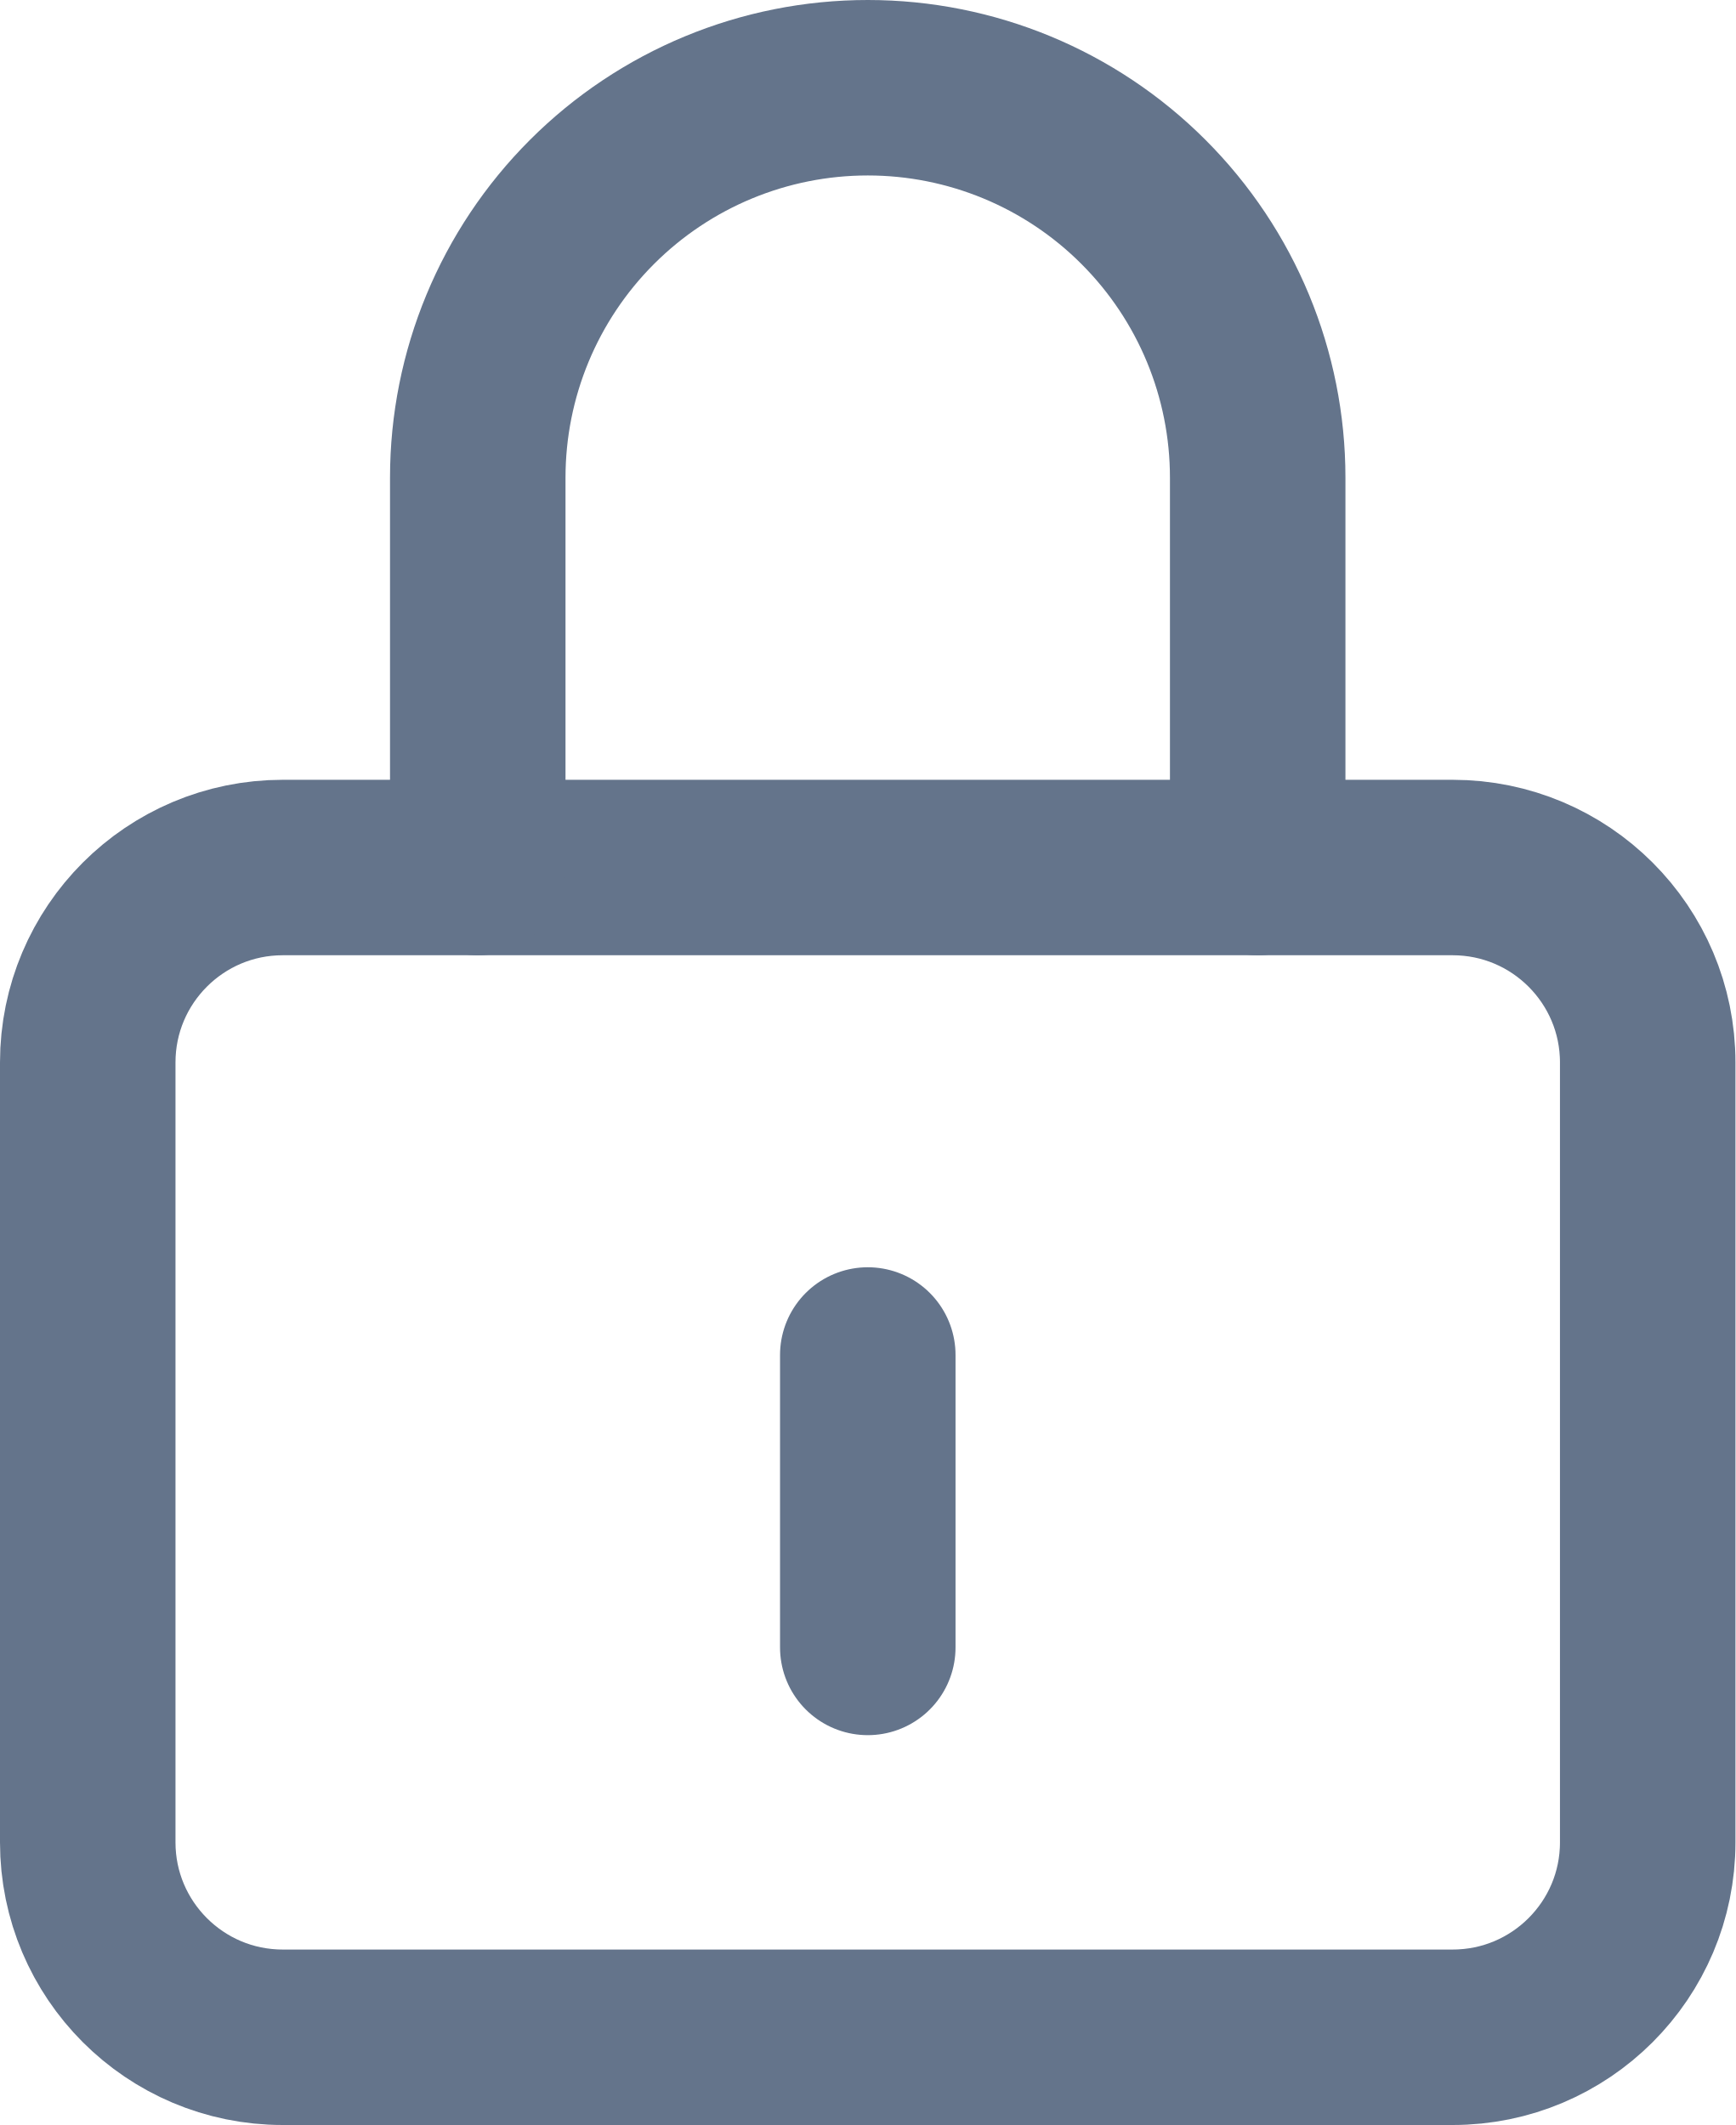
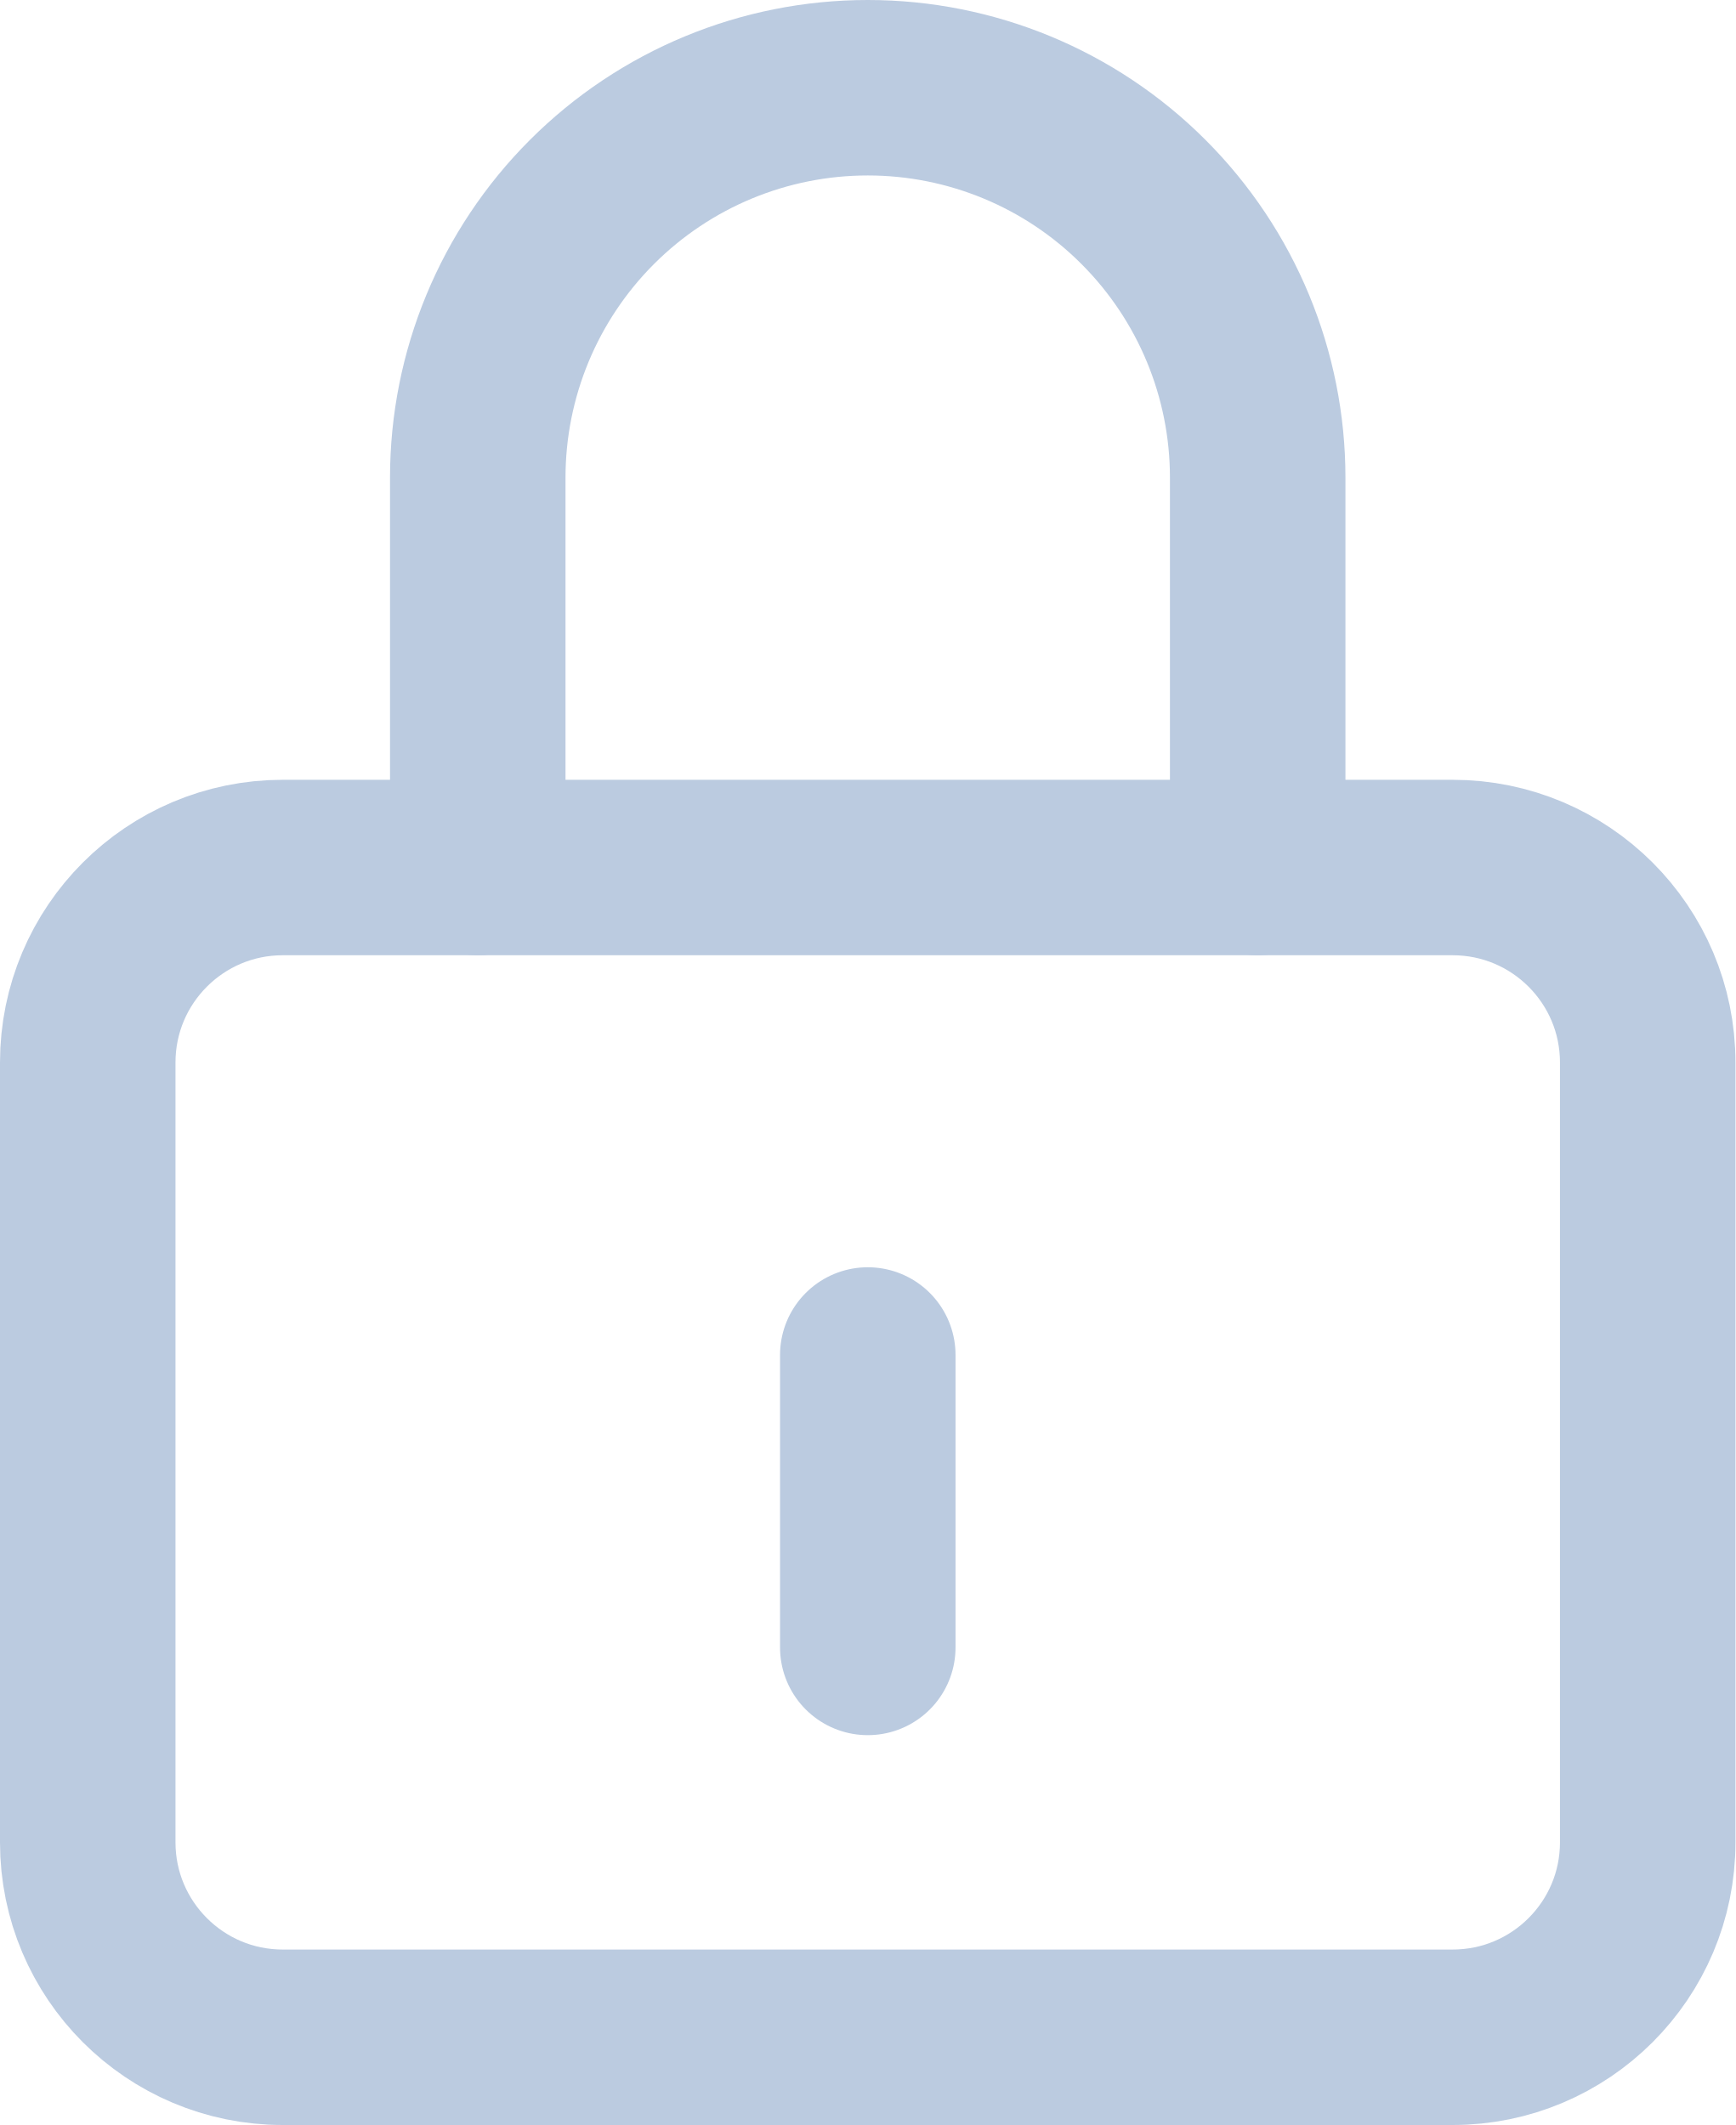
<svg xmlns="http://www.w3.org/2000/svg" preserveAspectRatio="none" overflow="visible" style="display: block;" width="16.317" height="19.983" viewBox="0 0 16.317 19.983" fill="none">
  <g id="Group">
-     <path id="Vector" d="M2.658 8.158H13.658C14.671 8.158 15.492 8.979 15.492 9.991V17.325C15.492 18.337 14.671 19.158 13.658 19.158H2.658C1.646 19.158 0.825 18.337 0.825 17.325V9.991C0.825 8.979 1.646 8.158 2.658 8.158Z" stroke-width="1.65" stroke-linecap="round" stroke-linejoin="round" stroke="#64748B" />
-     <path id="Vector_2" d="M4.492 8.158V4.492C4.492 3.519 4.878 2.587 5.566 1.899C6.254 1.211 7.186 0.825 8.159 0.825C9.131 0.825 10.064 1.211 10.751 1.899C11.439 2.587 11.825 3.519 11.825 4.492V8.158M8.159 12.742V15.492" stroke-width="1.65" stroke-linecap="round" stroke-linejoin="round" stroke="#64748B" />
+     <path id="Vector" d="M2.658 8.158H13.658C14.671 8.158 15.492 8.979 15.492 9.991V17.325C15.492 18.337 14.671 19.158 13.658 19.158H2.658C1.646 19.158 0.825 18.337 0.825 17.325V9.991C0.825 8.979 1.646 8.158 2.658 8.158Z" stroke-width="1.65" stroke-linecap="round" stroke-linejoin="round" stroke="#BBCBE0" />
+     <path id="Vector_2" d="M4.492 8.158V4.492C4.492 3.519 4.878 2.587 5.566 1.899C6.254 1.211 7.186 0.825 8.159 0.825C9.131 0.825 10.064 1.211 10.751 1.899C11.439 2.587 11.825 3.519 11.825 4.492V8.158M8.159 12.742V15.492" stroke-width="1.65" stroke-linecap="round" stroke-linejoin="round" stroke="#BBCBE0" />
  </g>
</svg>
